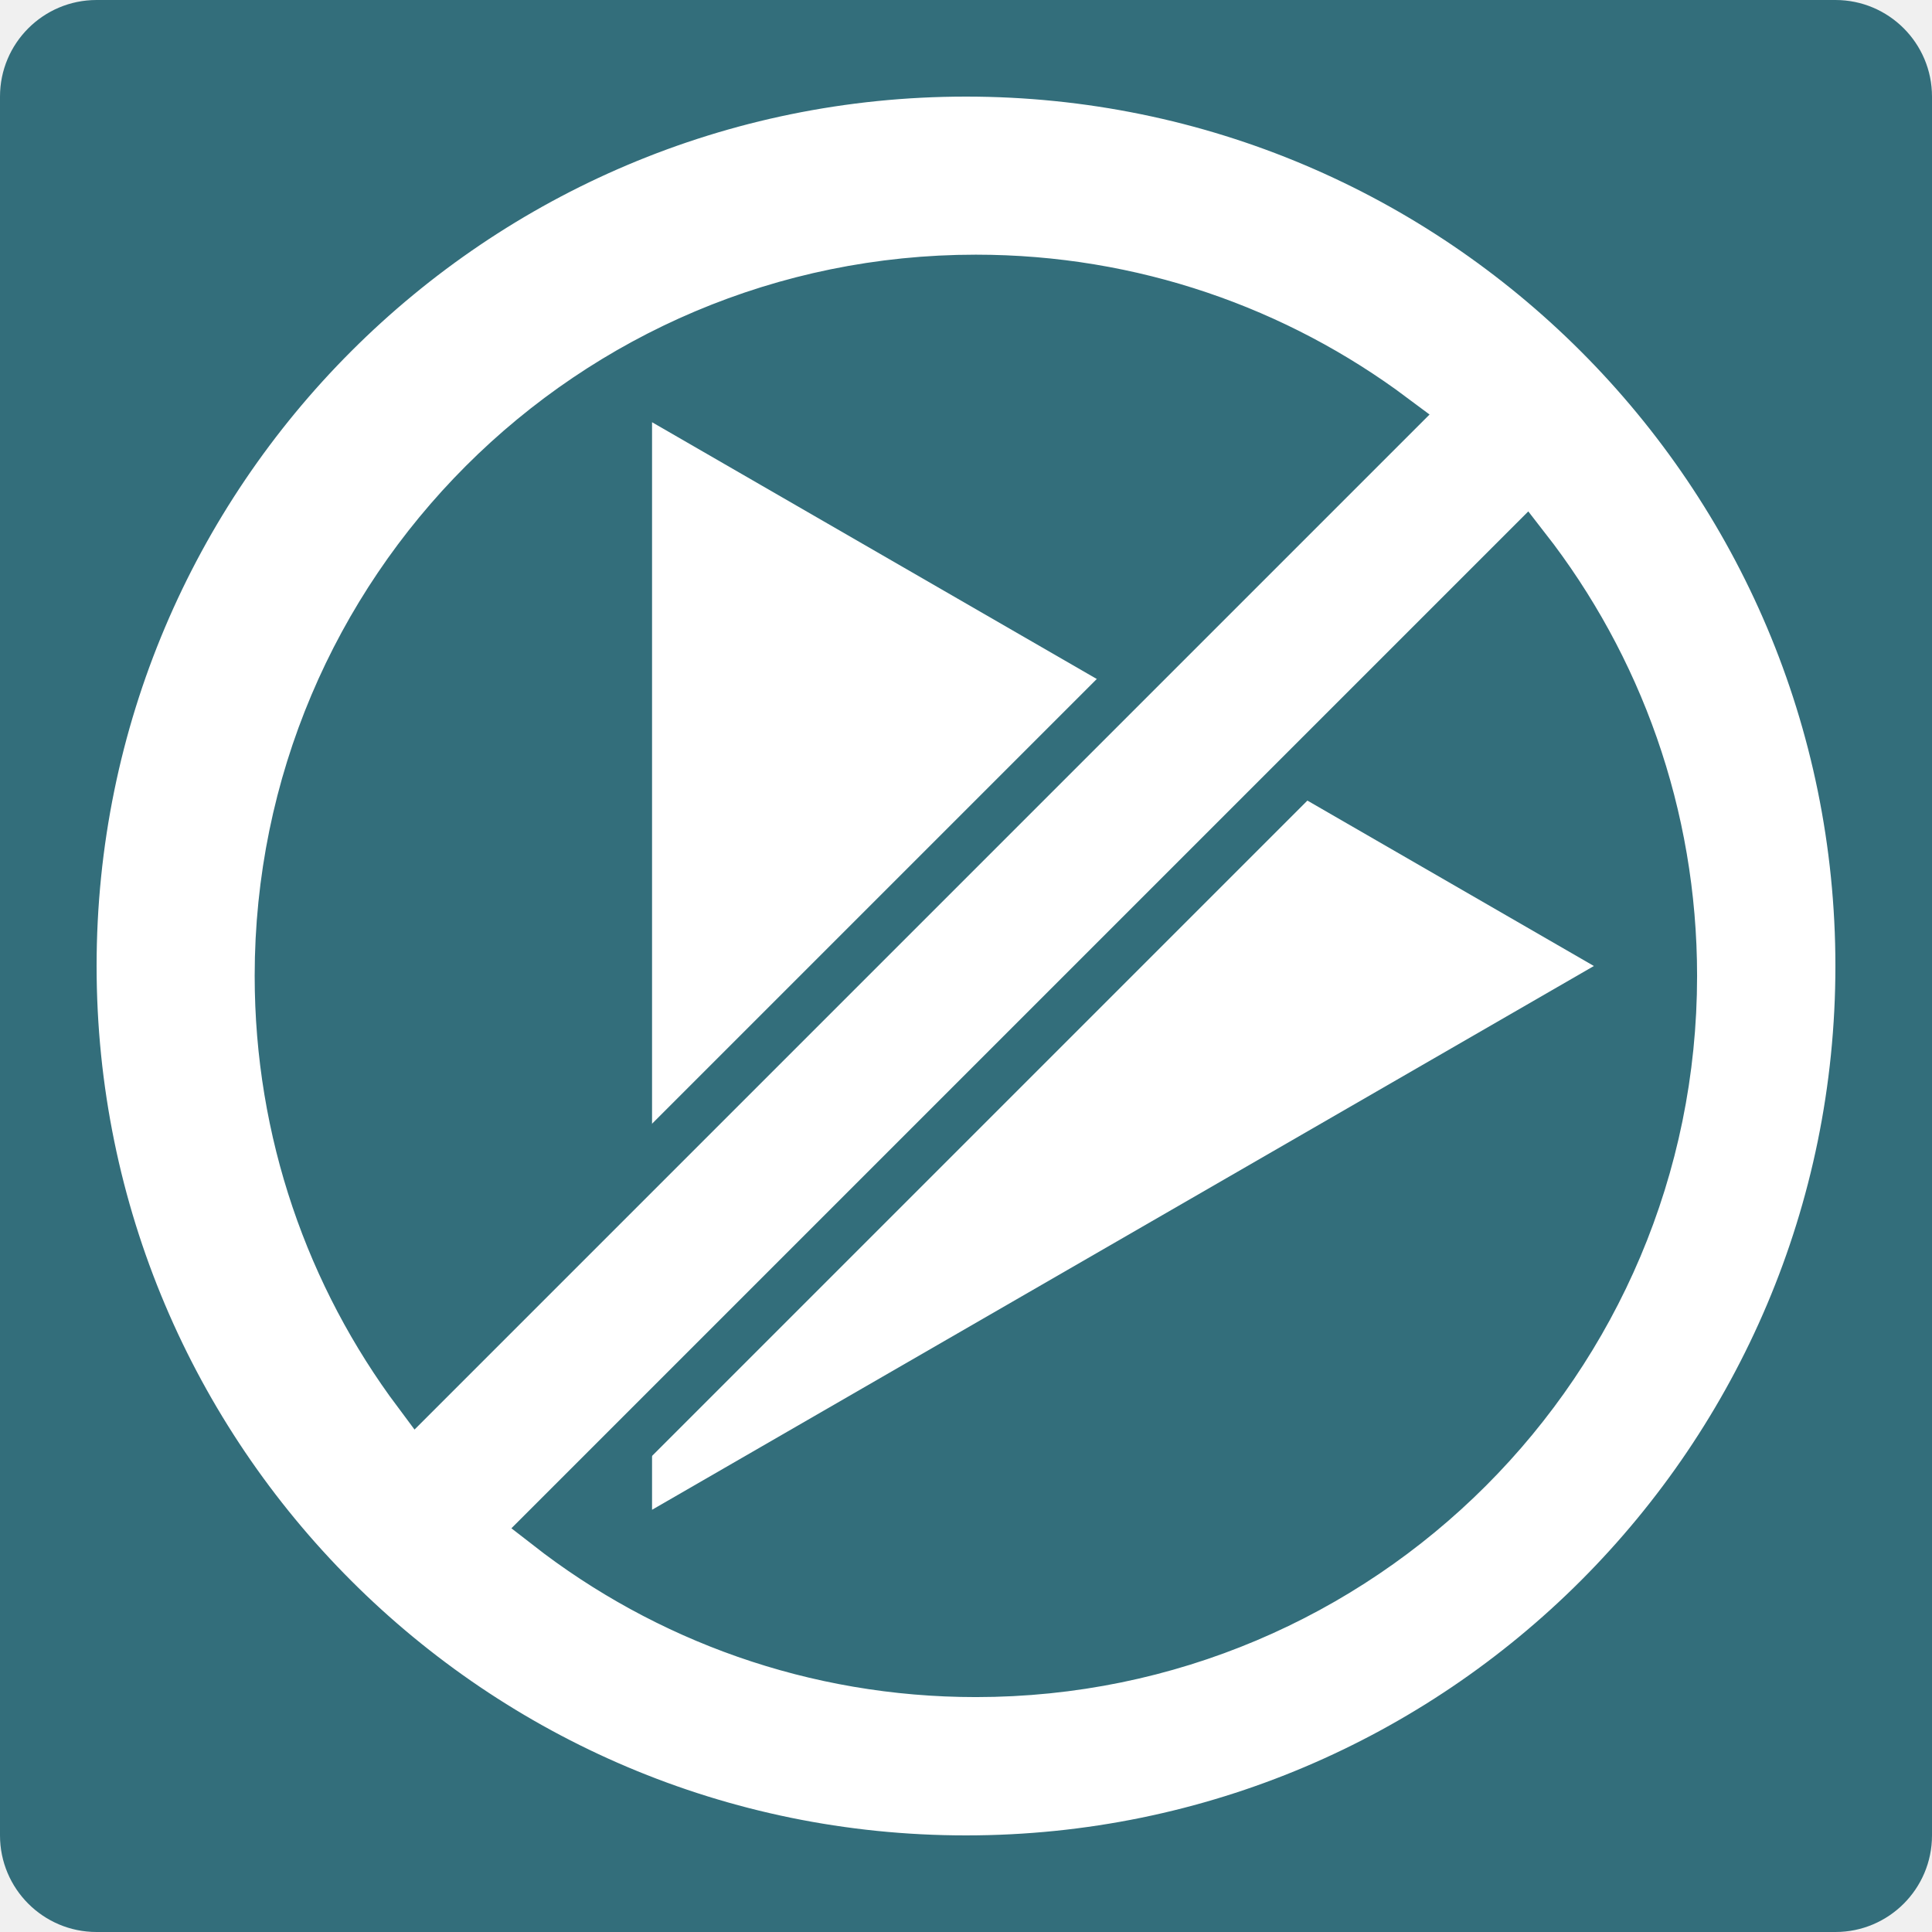
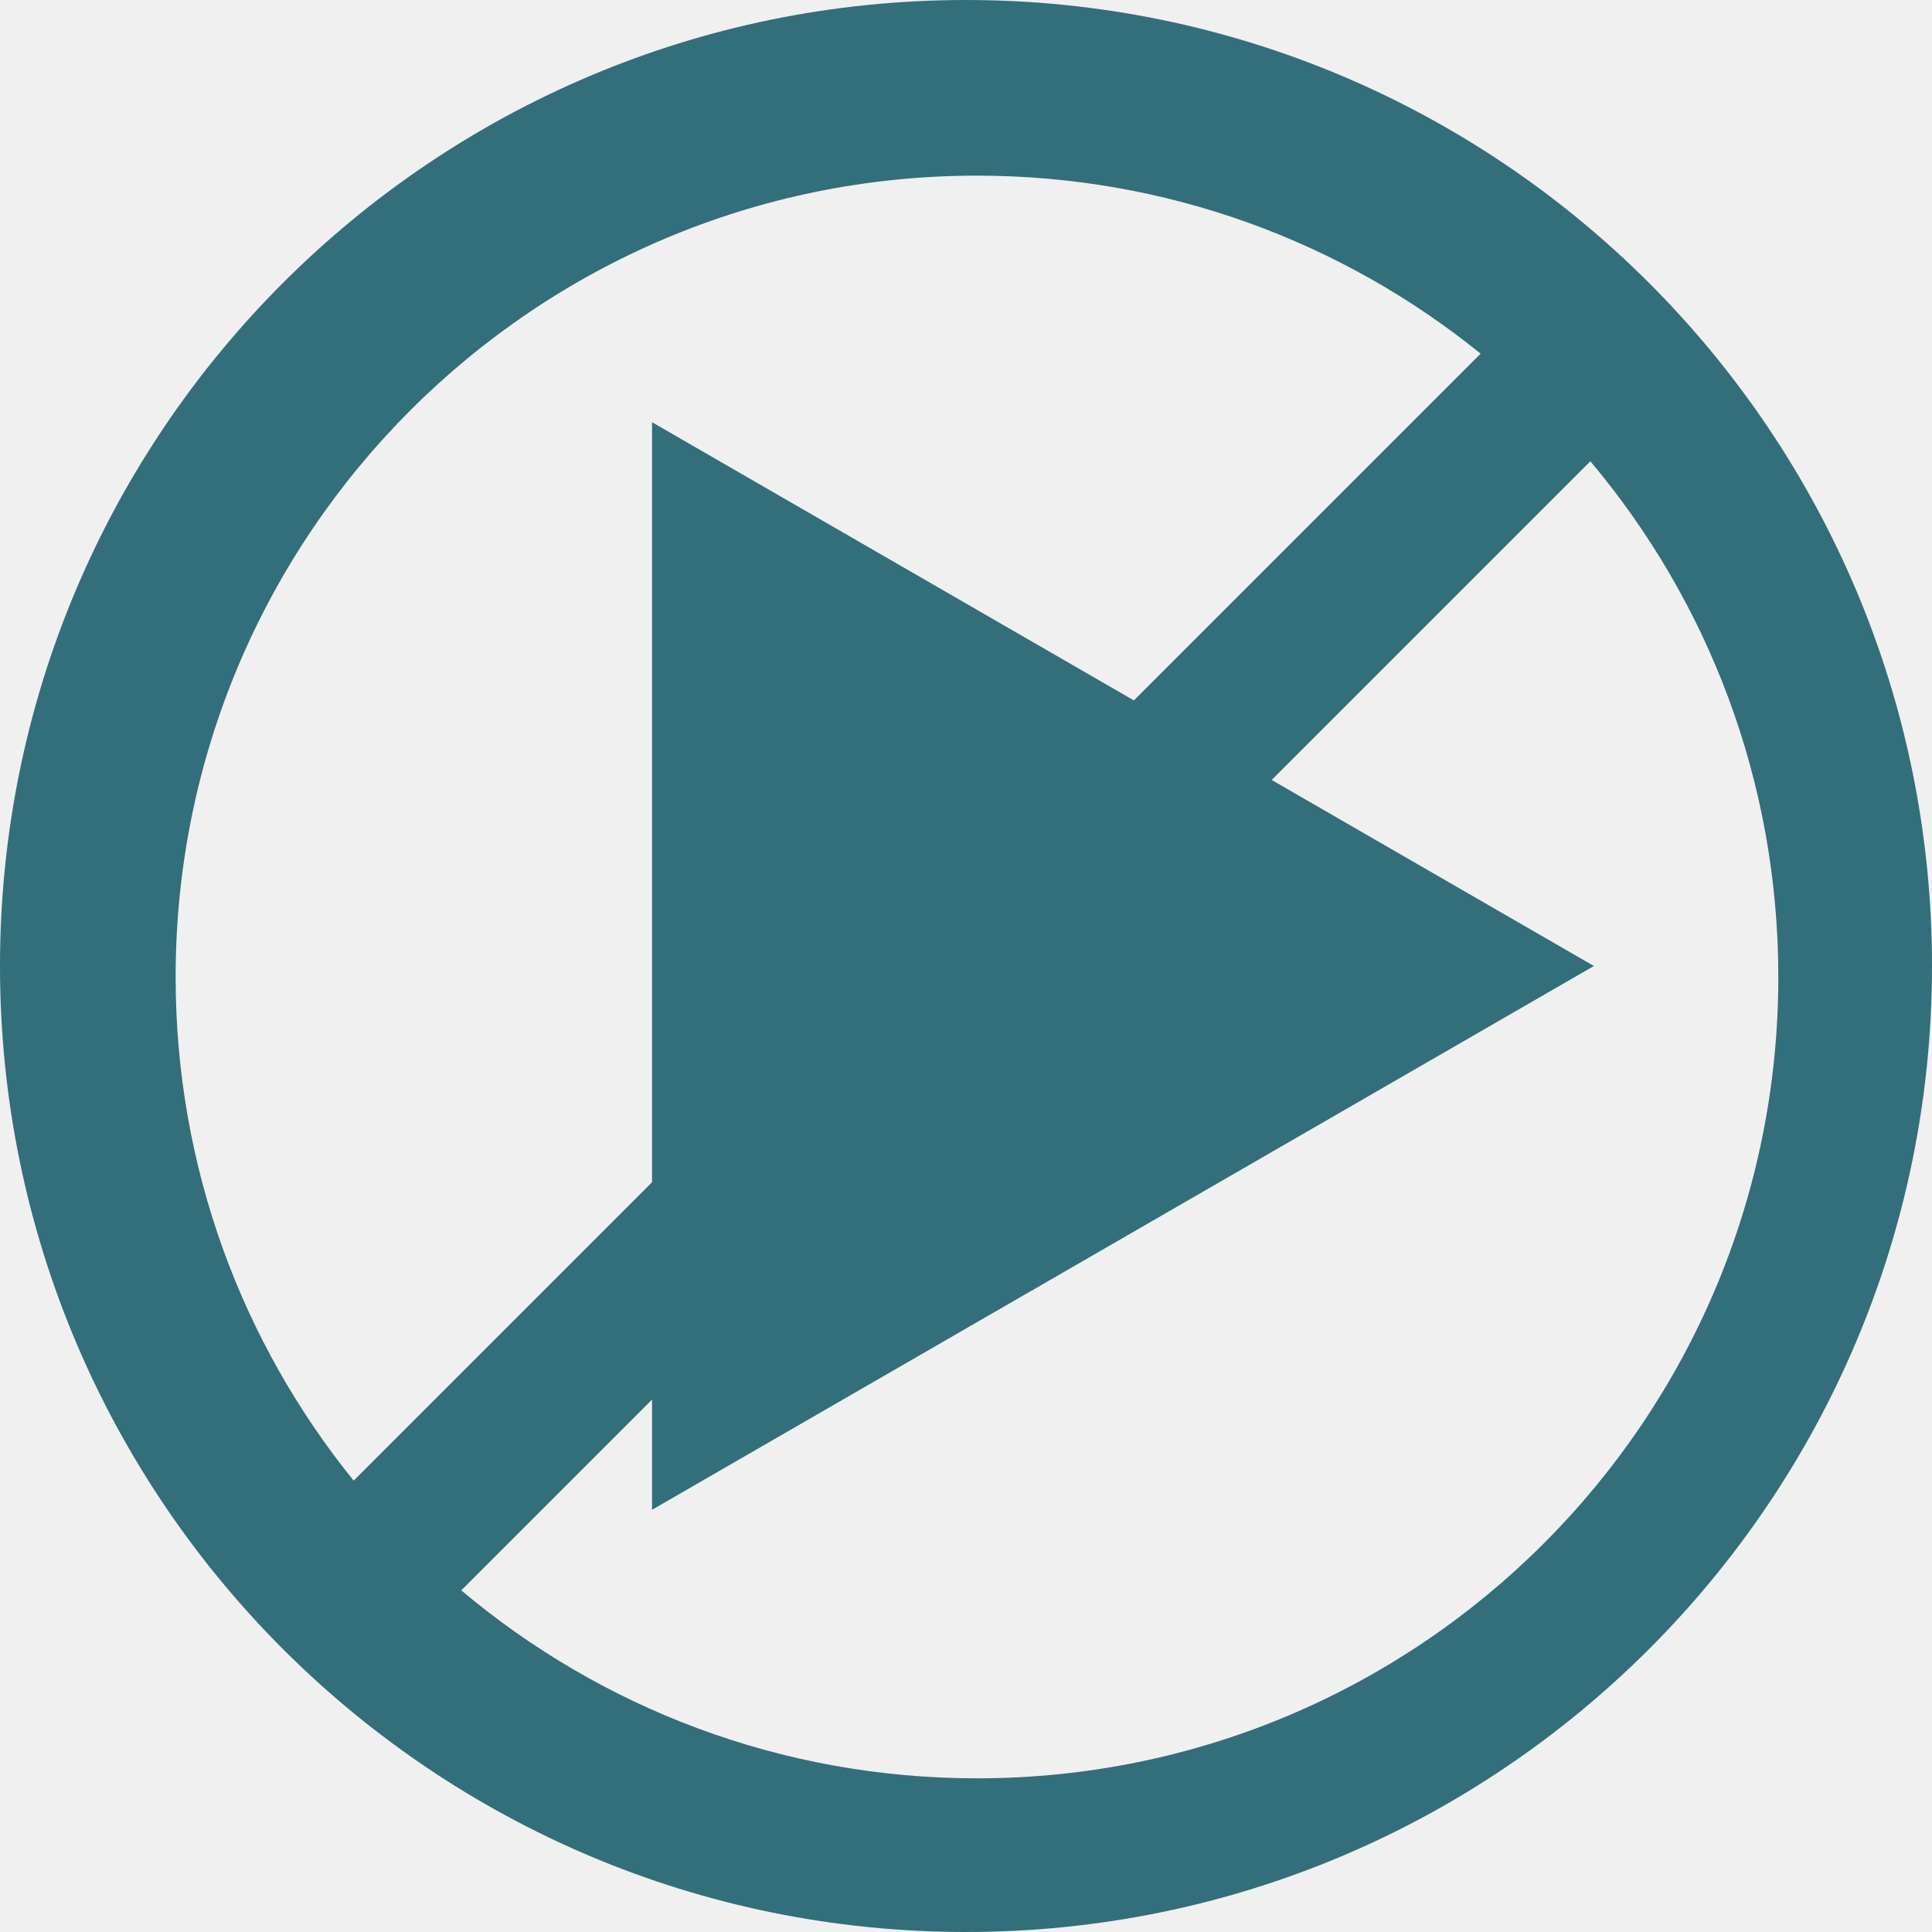
<svg xmlns="http://www.w3.org/2000/svg" width="200" height="200" viewBox="0 0 200 200" fill="none">
-   <rect width="200" height="200" rx="10" fill="#336E7B" />
-   <path d="M70 48.038L160 100L70 151.962L70 48.038Z" fill="white" stroke="white" stroke-width="5" />
-   <path d="M100 192.5C151.086 192.5 192.5 151.086 192.5 100C192.5 48.914 151.086 7.5 100 7.5C48.914 7.5 7.5 48.914 7.5 100C7.5 151.086 48.914 192.5 100 192.5ZM173.182 101.023C173.182 140.875 140.875 173.182 101.023 173.182C84.315 173.182 68.938 167.506 56.708 157.975L157.975 56.708C167.506 68.938 173.182 84.315 173.182 101.023ZM101.023 28.864C117.207 28.864 132.142 34.189 144.178 43.185L43.185 144.178C34.189 132.142 28.864 117.207 28.864 101.023C28.864 61.17 61.17 28.864 101.023 28.864Z" fill="white" stroke="#336E7B" stroke-width="5" />
+   <path d="M165 100L67.5 156.292L67.5 43.708L165 100Z" fill="#336E7B" />
+   <path fill-rule="evenodd" clip-rule="evenodd" d="M200 100C200 155.228 155.228 200 100 200C44.772 200 0 155.228 0 100C0 44.772 44.772 0 100 0C155.228 0 200 44.772 200 100ZM184.091 101.136C184.091 146.951 146.951 184.091 101.136 184.091C80.804 184.091 62.179 176.776 47.752 164.634L164.634 47.752C176.776 62.179 184.091 80.804 184.091 101.136ZM153.275 36.612C139.029 25.085 120.889 18.182 101.136 18.182C55.322 18.182 18.182 55.322 18.182 101.136C18.182 120.889 25.085 139.029 36.612 153.275L153.275 36.612Z" fill="#336E7B" />
</svg>
